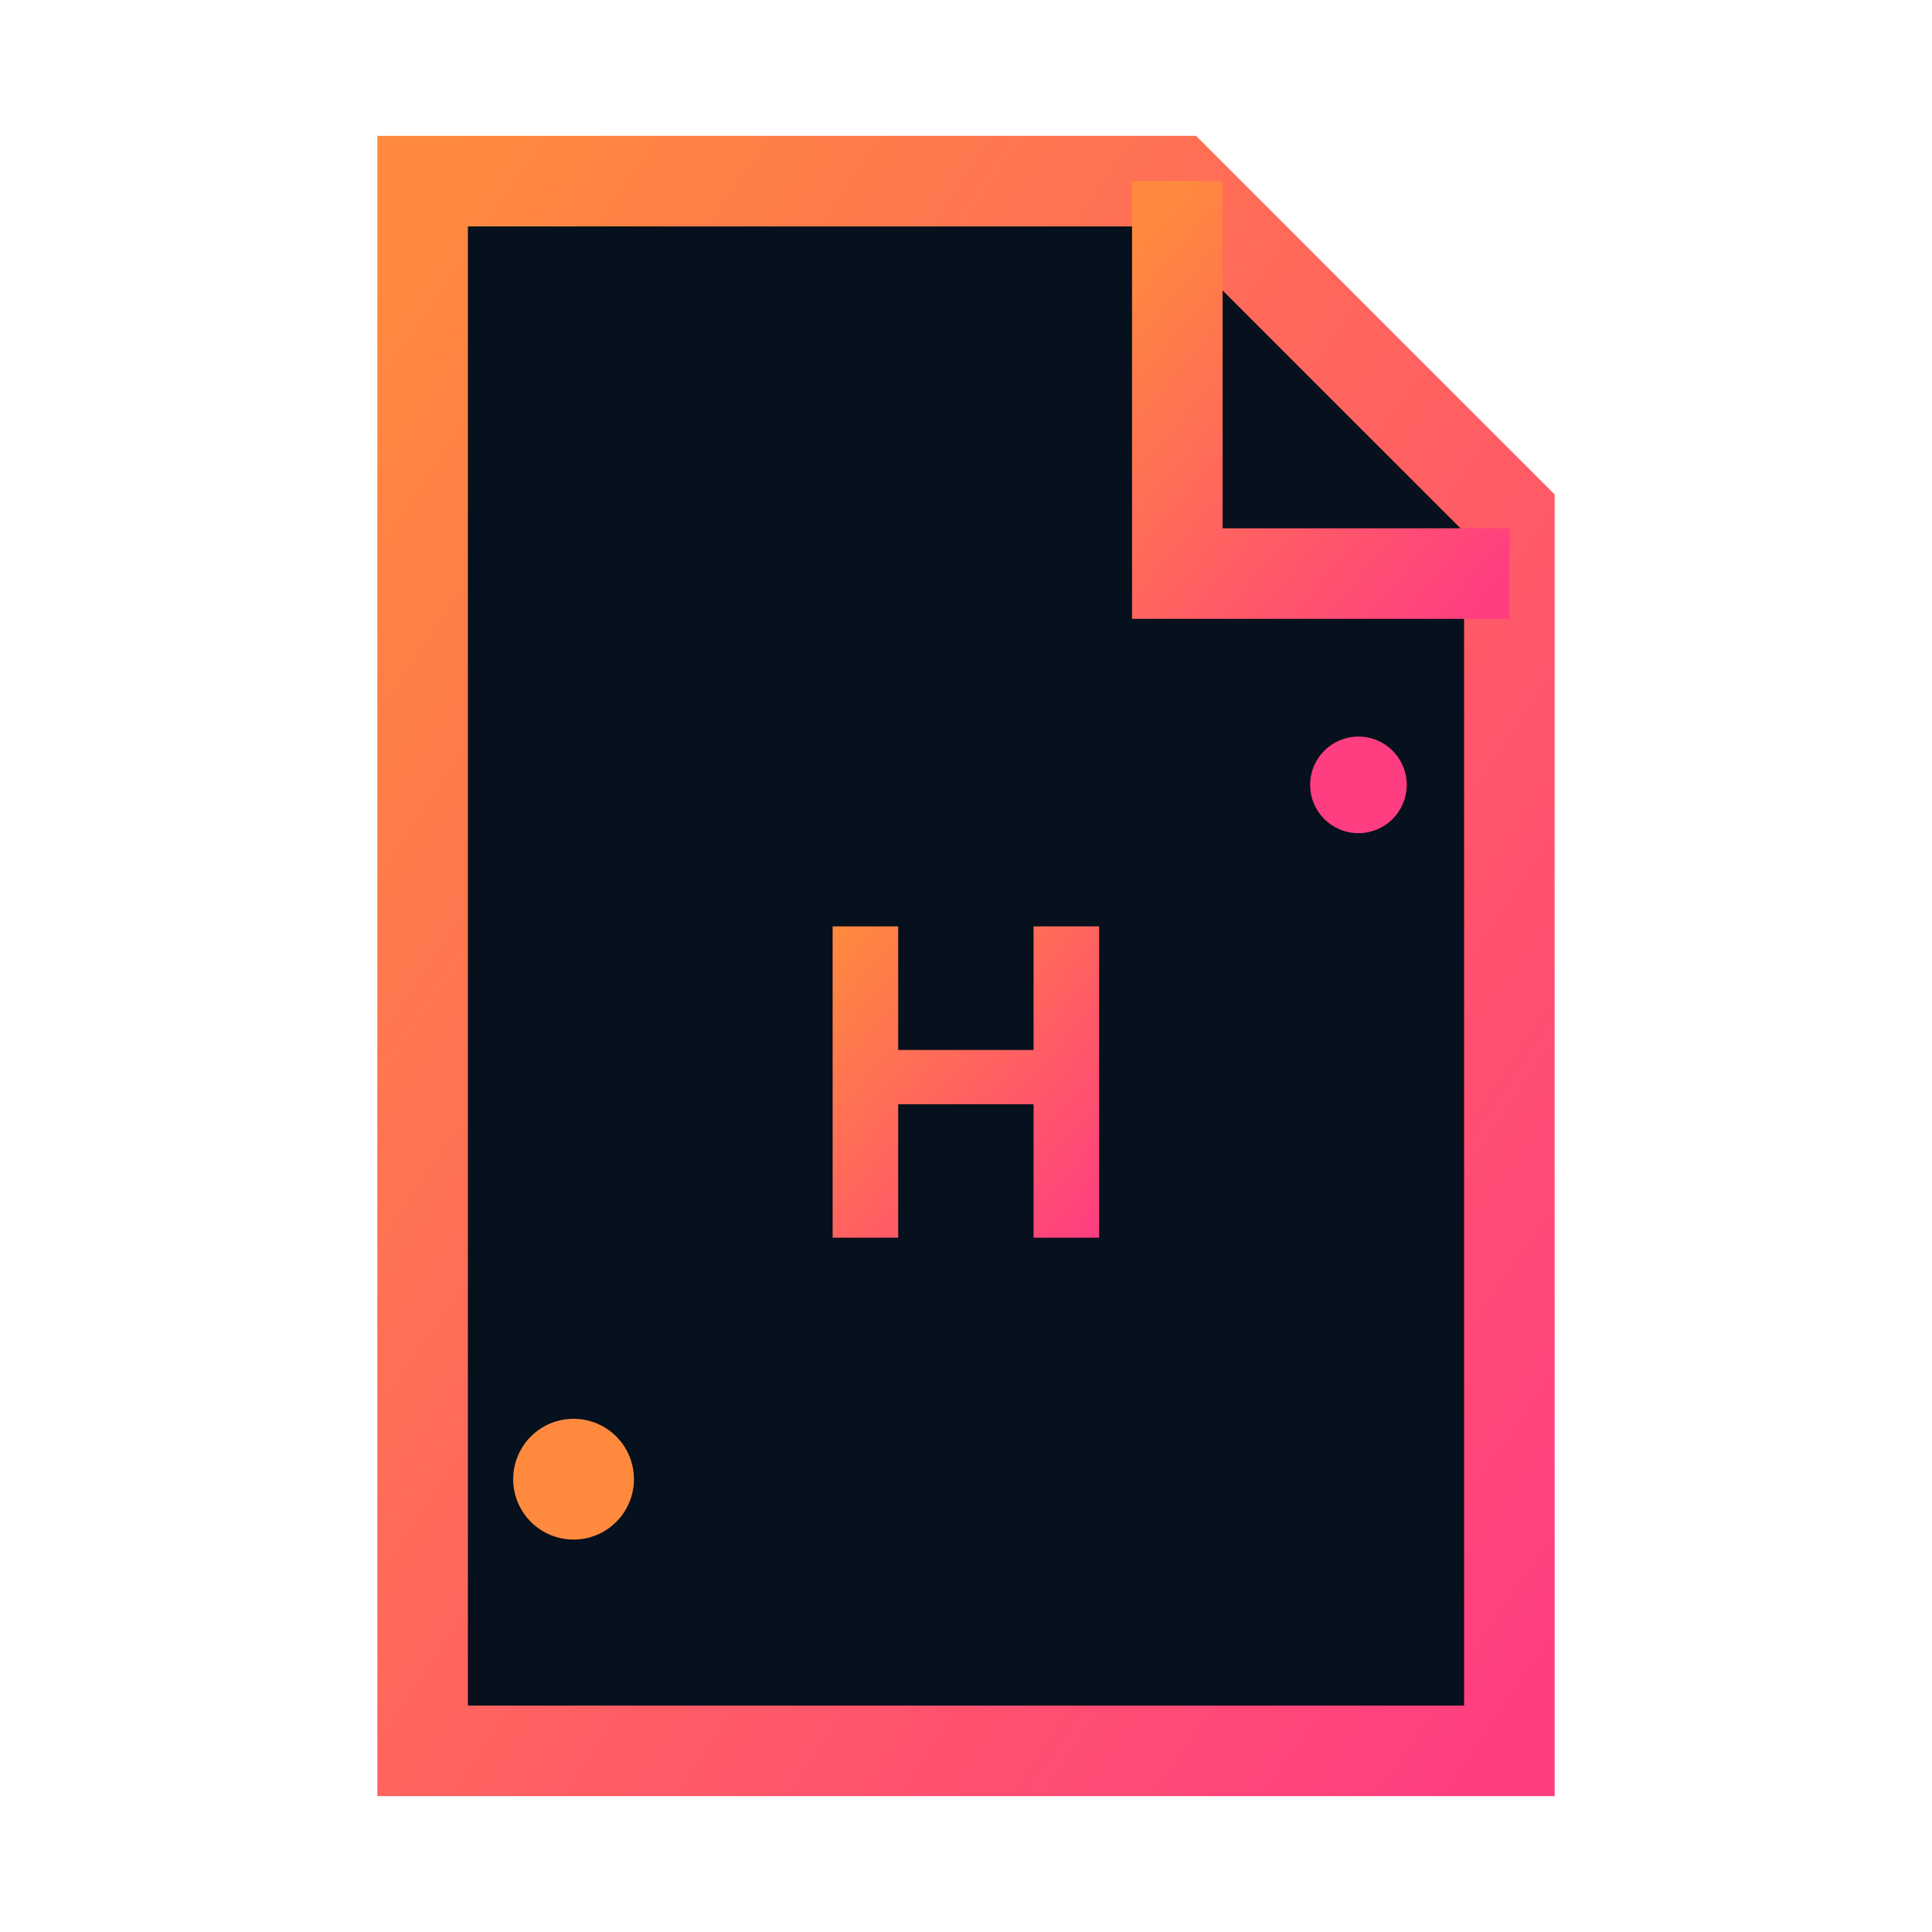
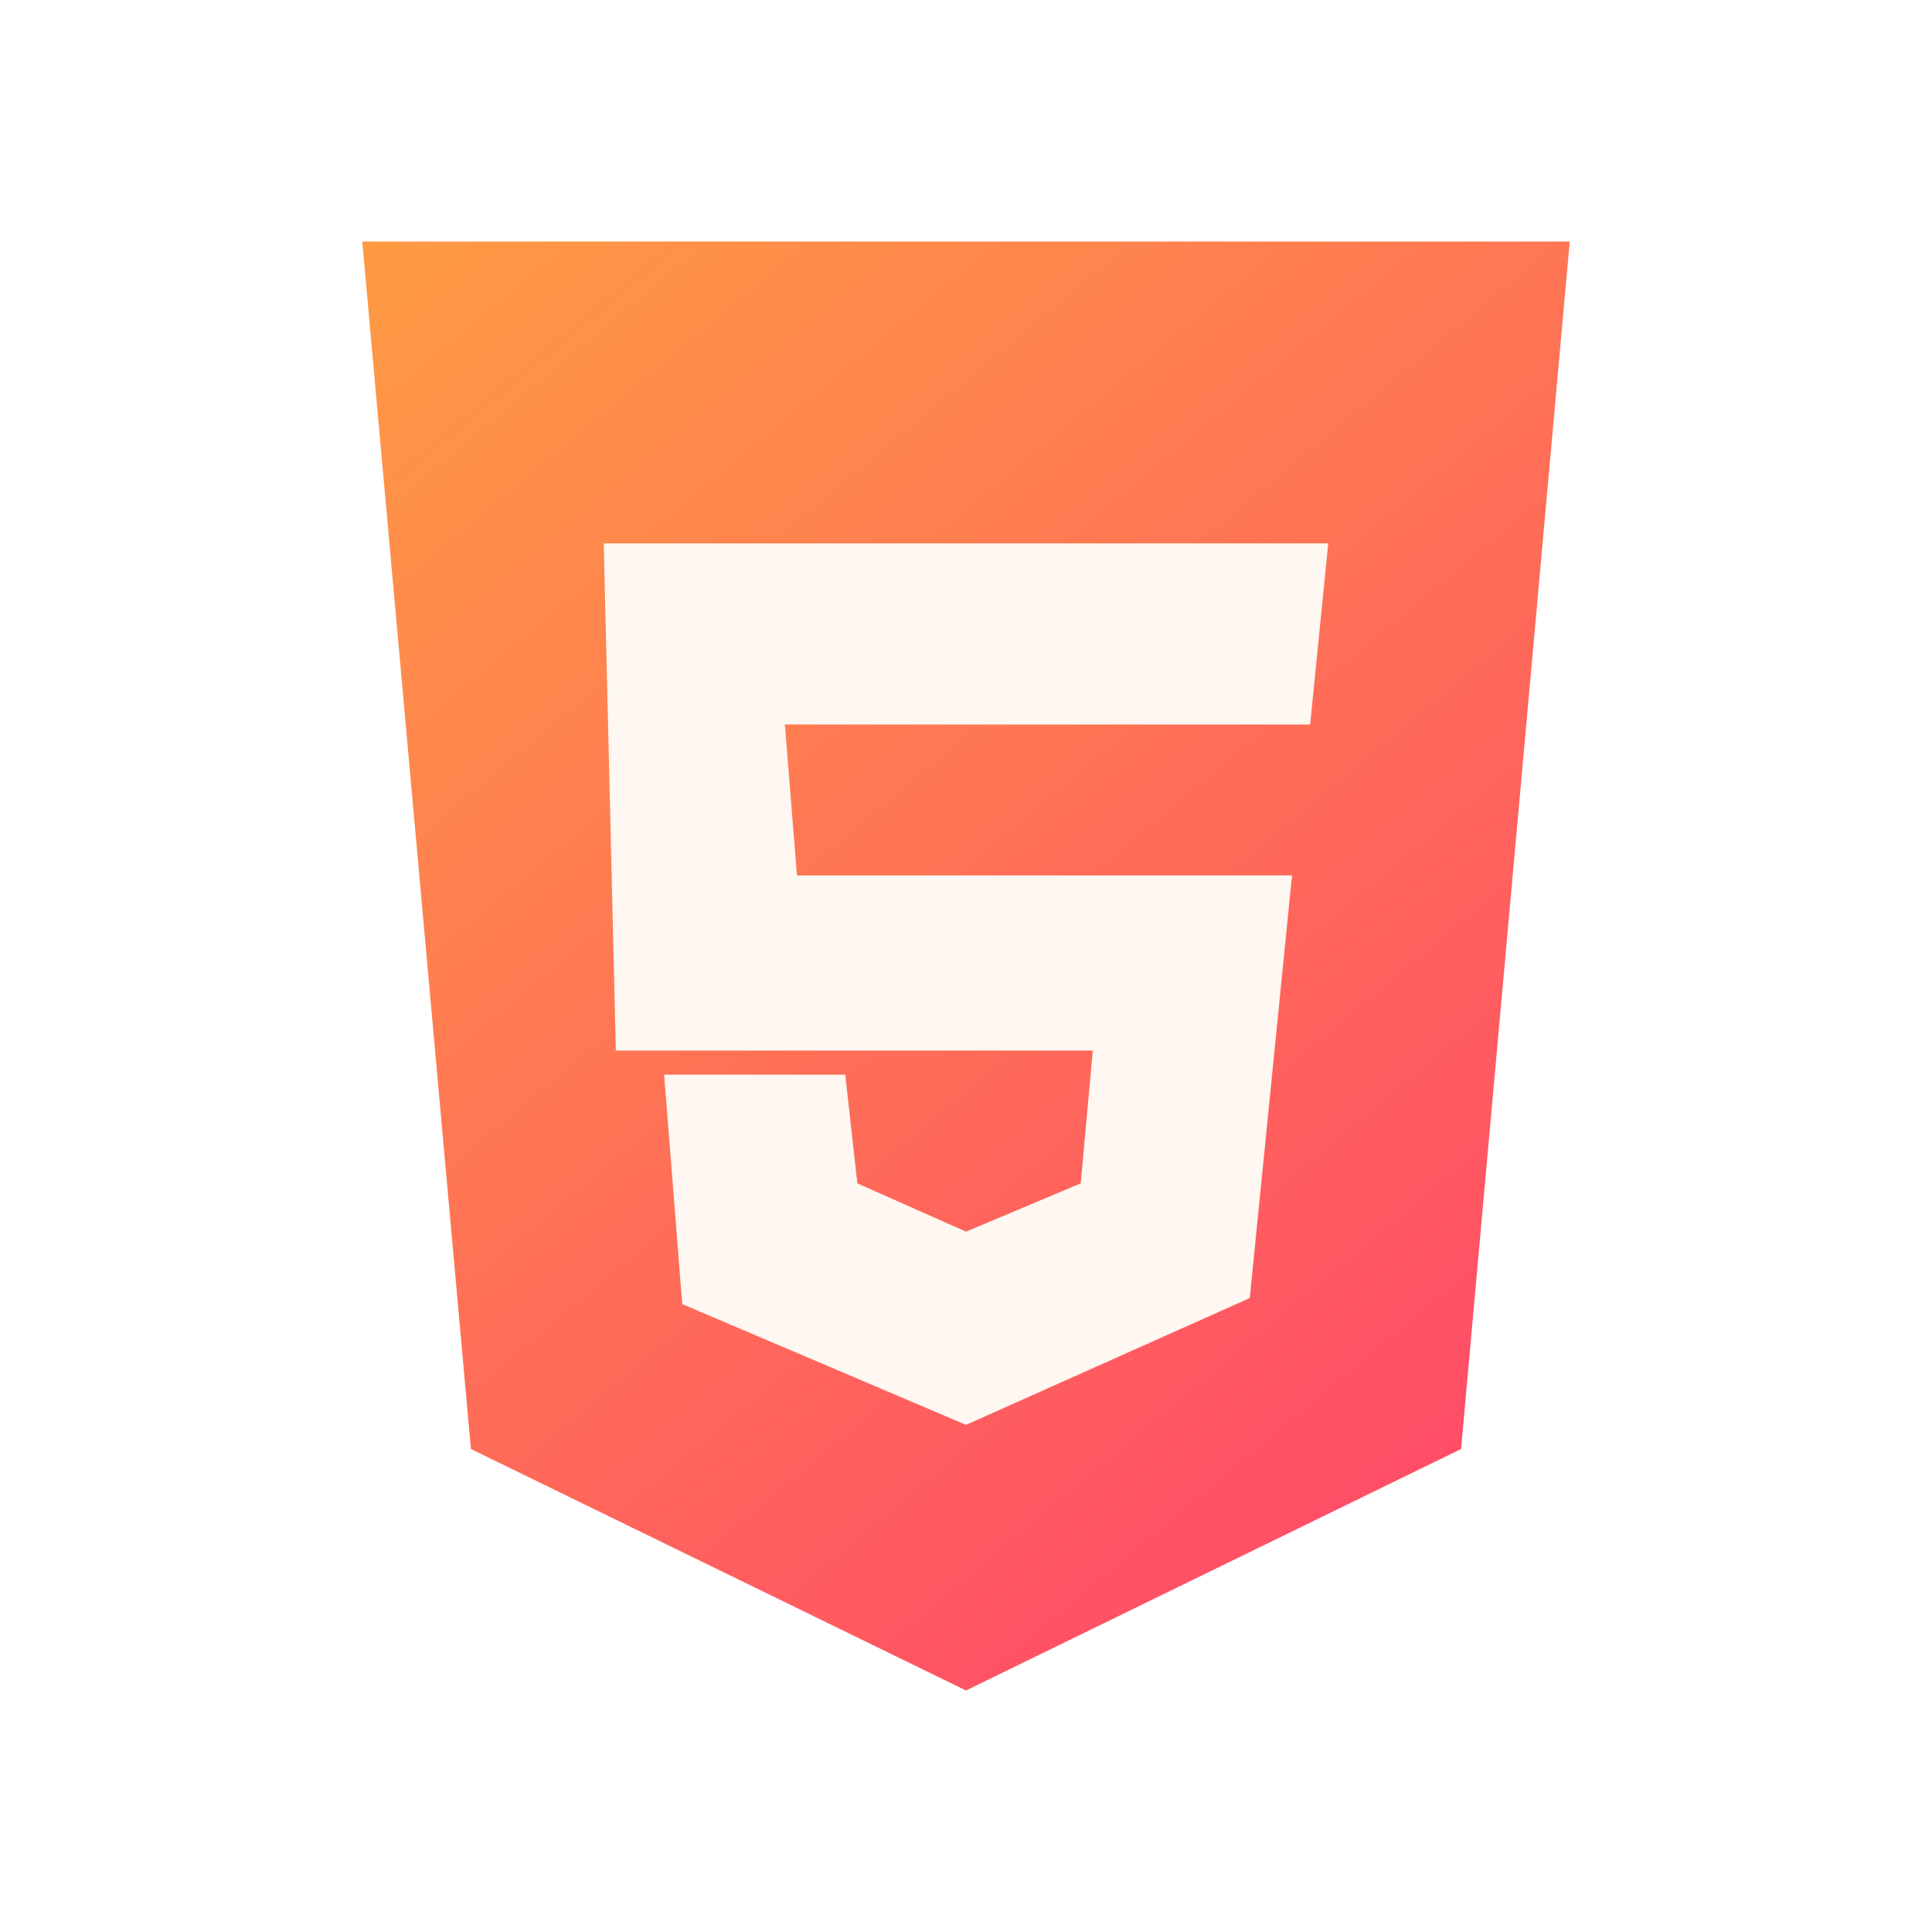
- <svg xmlns="http://www.w3.org/2000/svg" viewBox="0 0 64 64">
+ <svg xmlns="http://www.w3.org/2000/svg" viewBox="0 0 32 32">
  <defs>
-     <linearGradient id="g" x1="0" y1="0" x2="1" y2="1">
-       <stop stop-color="#FF8A3D" />
-       <stop offset="1" stop-color="#FF3D81" />
+     <linearGradient id="g" x1="6" y1="4" x2="26" y2="28" gradientUnits="userSpaceOnUse">
+       <stop stop-color="#FF9B43" />
+       <stop offset="1" stop-color="#FF416C" />
    </linearGradient>
  </defs>
-   <path d="M14 6h25l11 11v41H14z" fill="#07101d" stroke="url(#g)" stroke-width="3" />
-   <path d="M39 6v13h11" fill="none" stroke="url(#g)" stroke-width="3" />
-   <circle cx="19" cy="49" r="2" fill="#FF8A3D" />
-   <circle cx="45" cy="26" r="1.6" fill="#FF3D81" />
-   <text x="32" y="41" text-anchor="middle" font-family="Arial,Helvetica,sans-serif" font-weight="700" font-size="15" fill="url(#g)">H</text>
+   <path d="M6 4h20l-1.8 20L16 28l-8.2-4z" fill="url(#g)" />
+   <path d="M10 9h12l-.3 3H13l.2 2.5h8.2l-.7 7-4.7 2.1-4.7-2-.3-3.8h3l.2 1.8 1.8.8 1.9-.8.2-2.2h-7.9z" fill="#FFF7F1" />
</svg>
